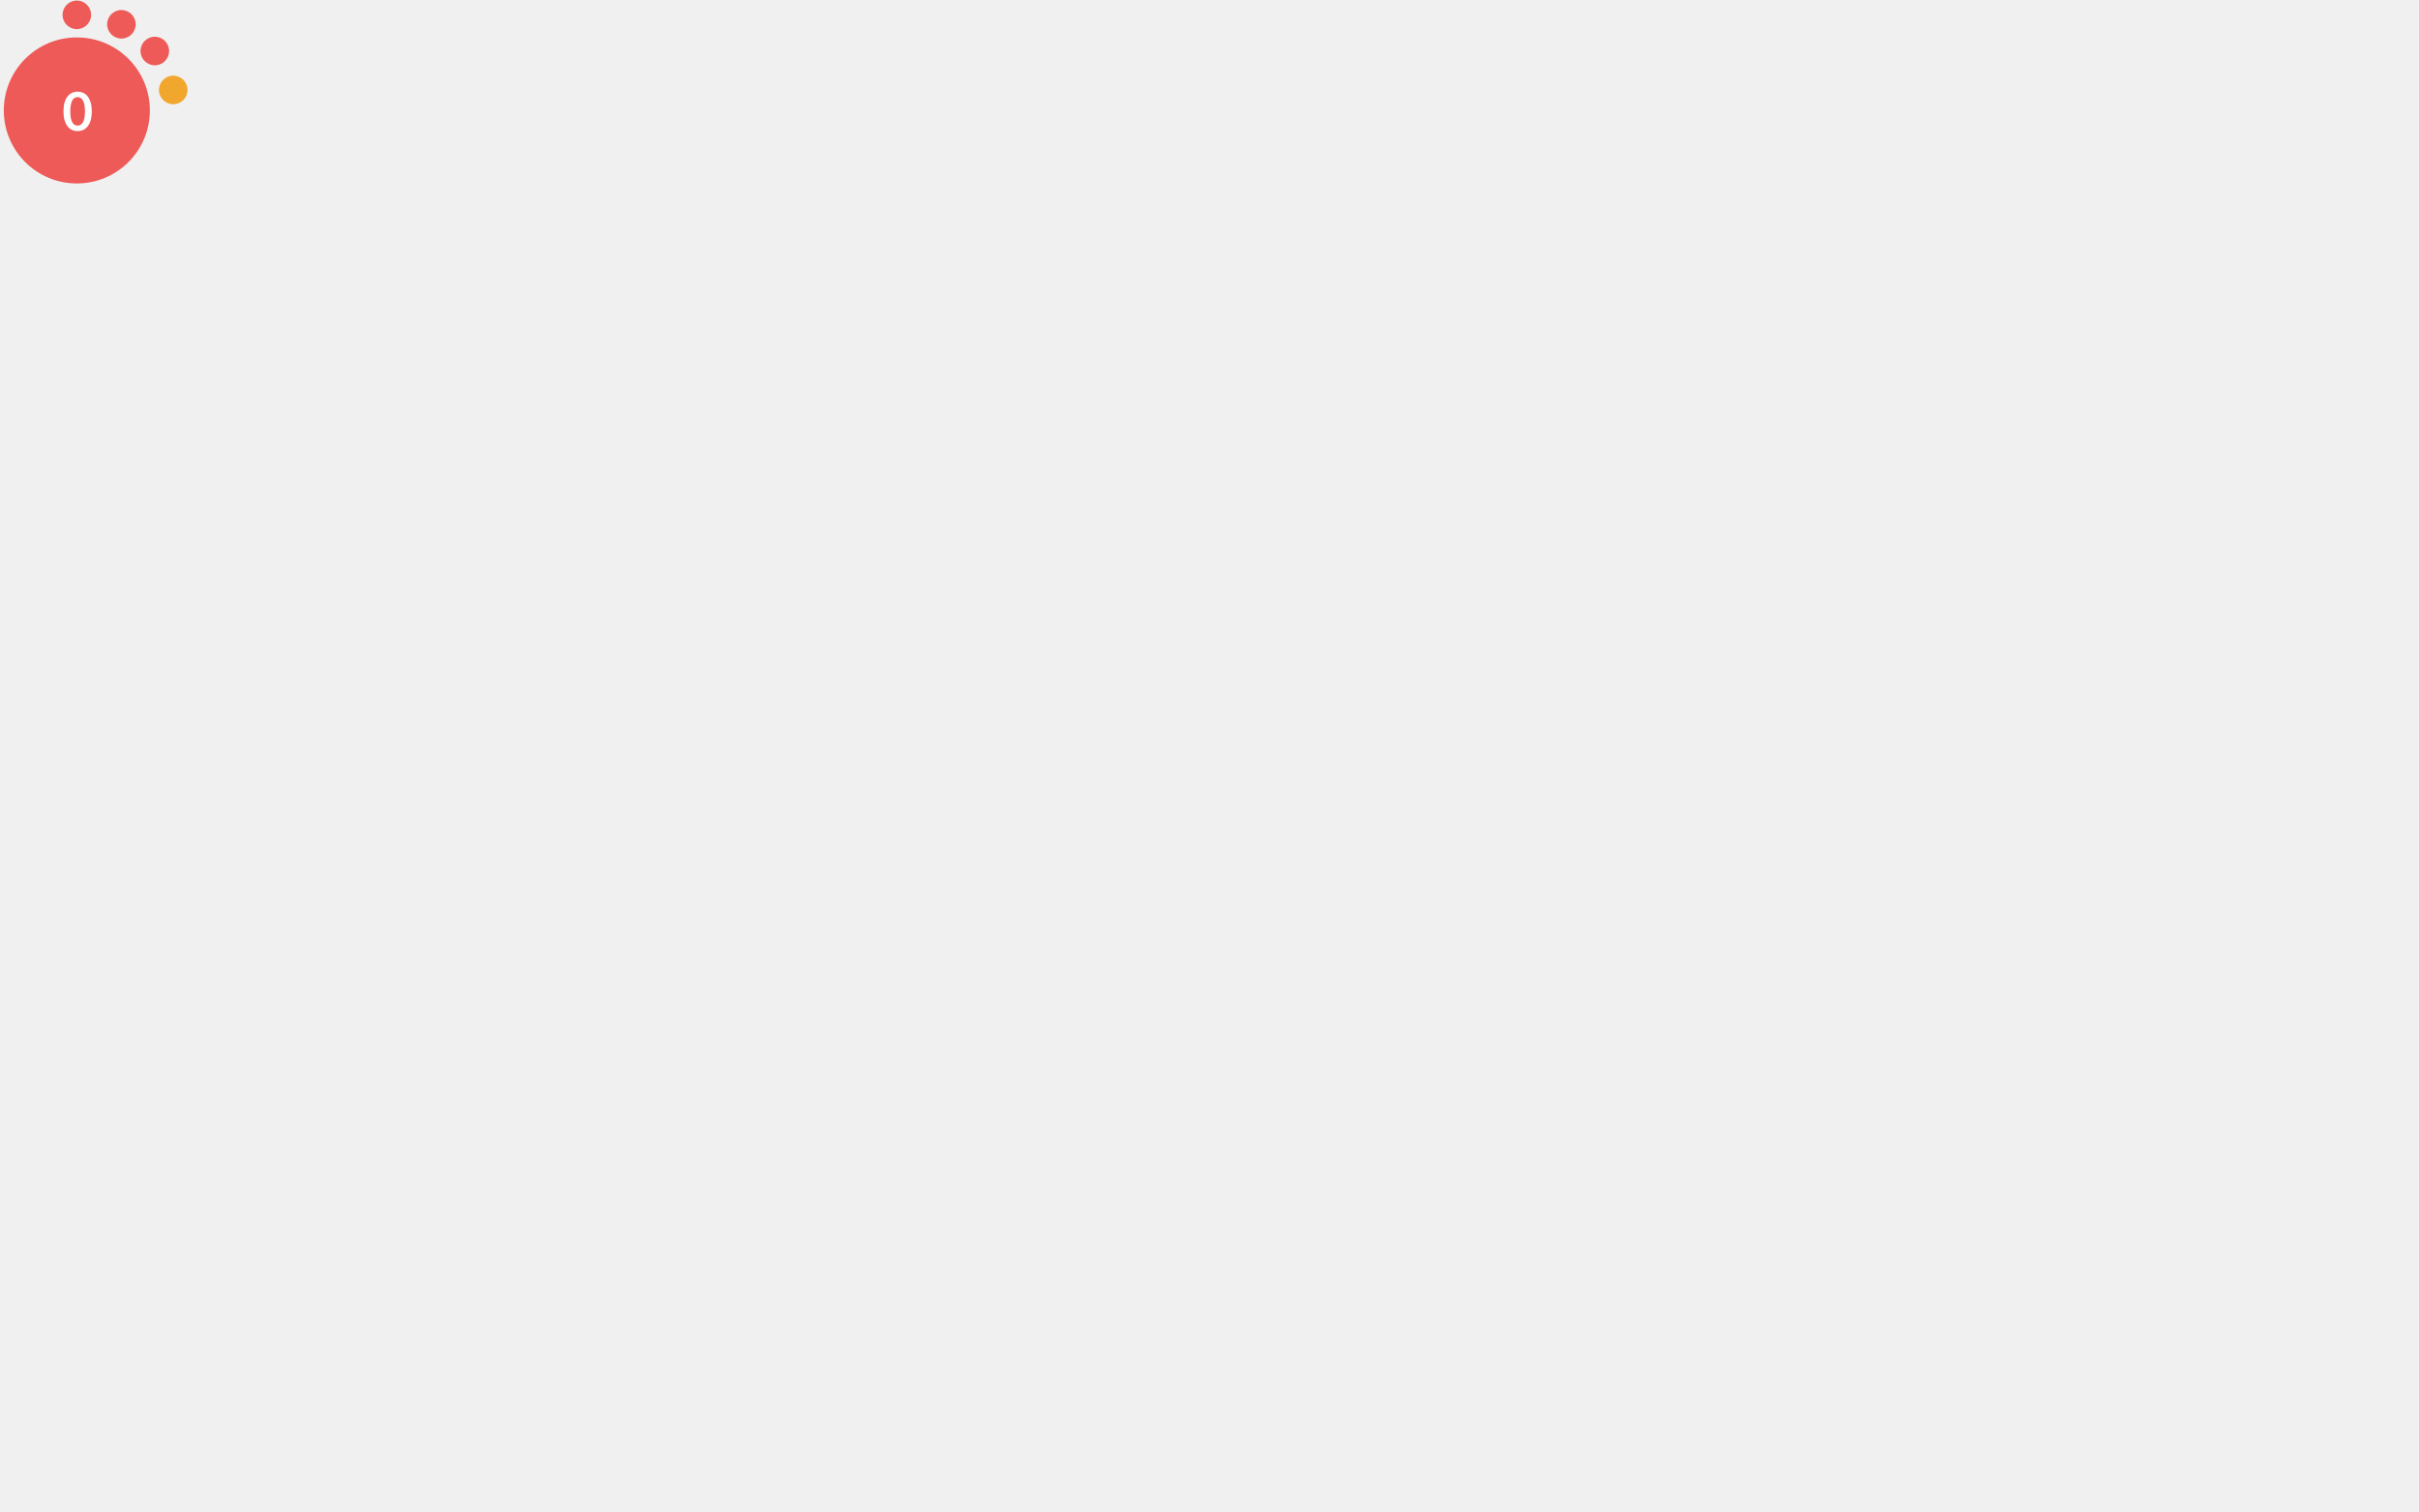
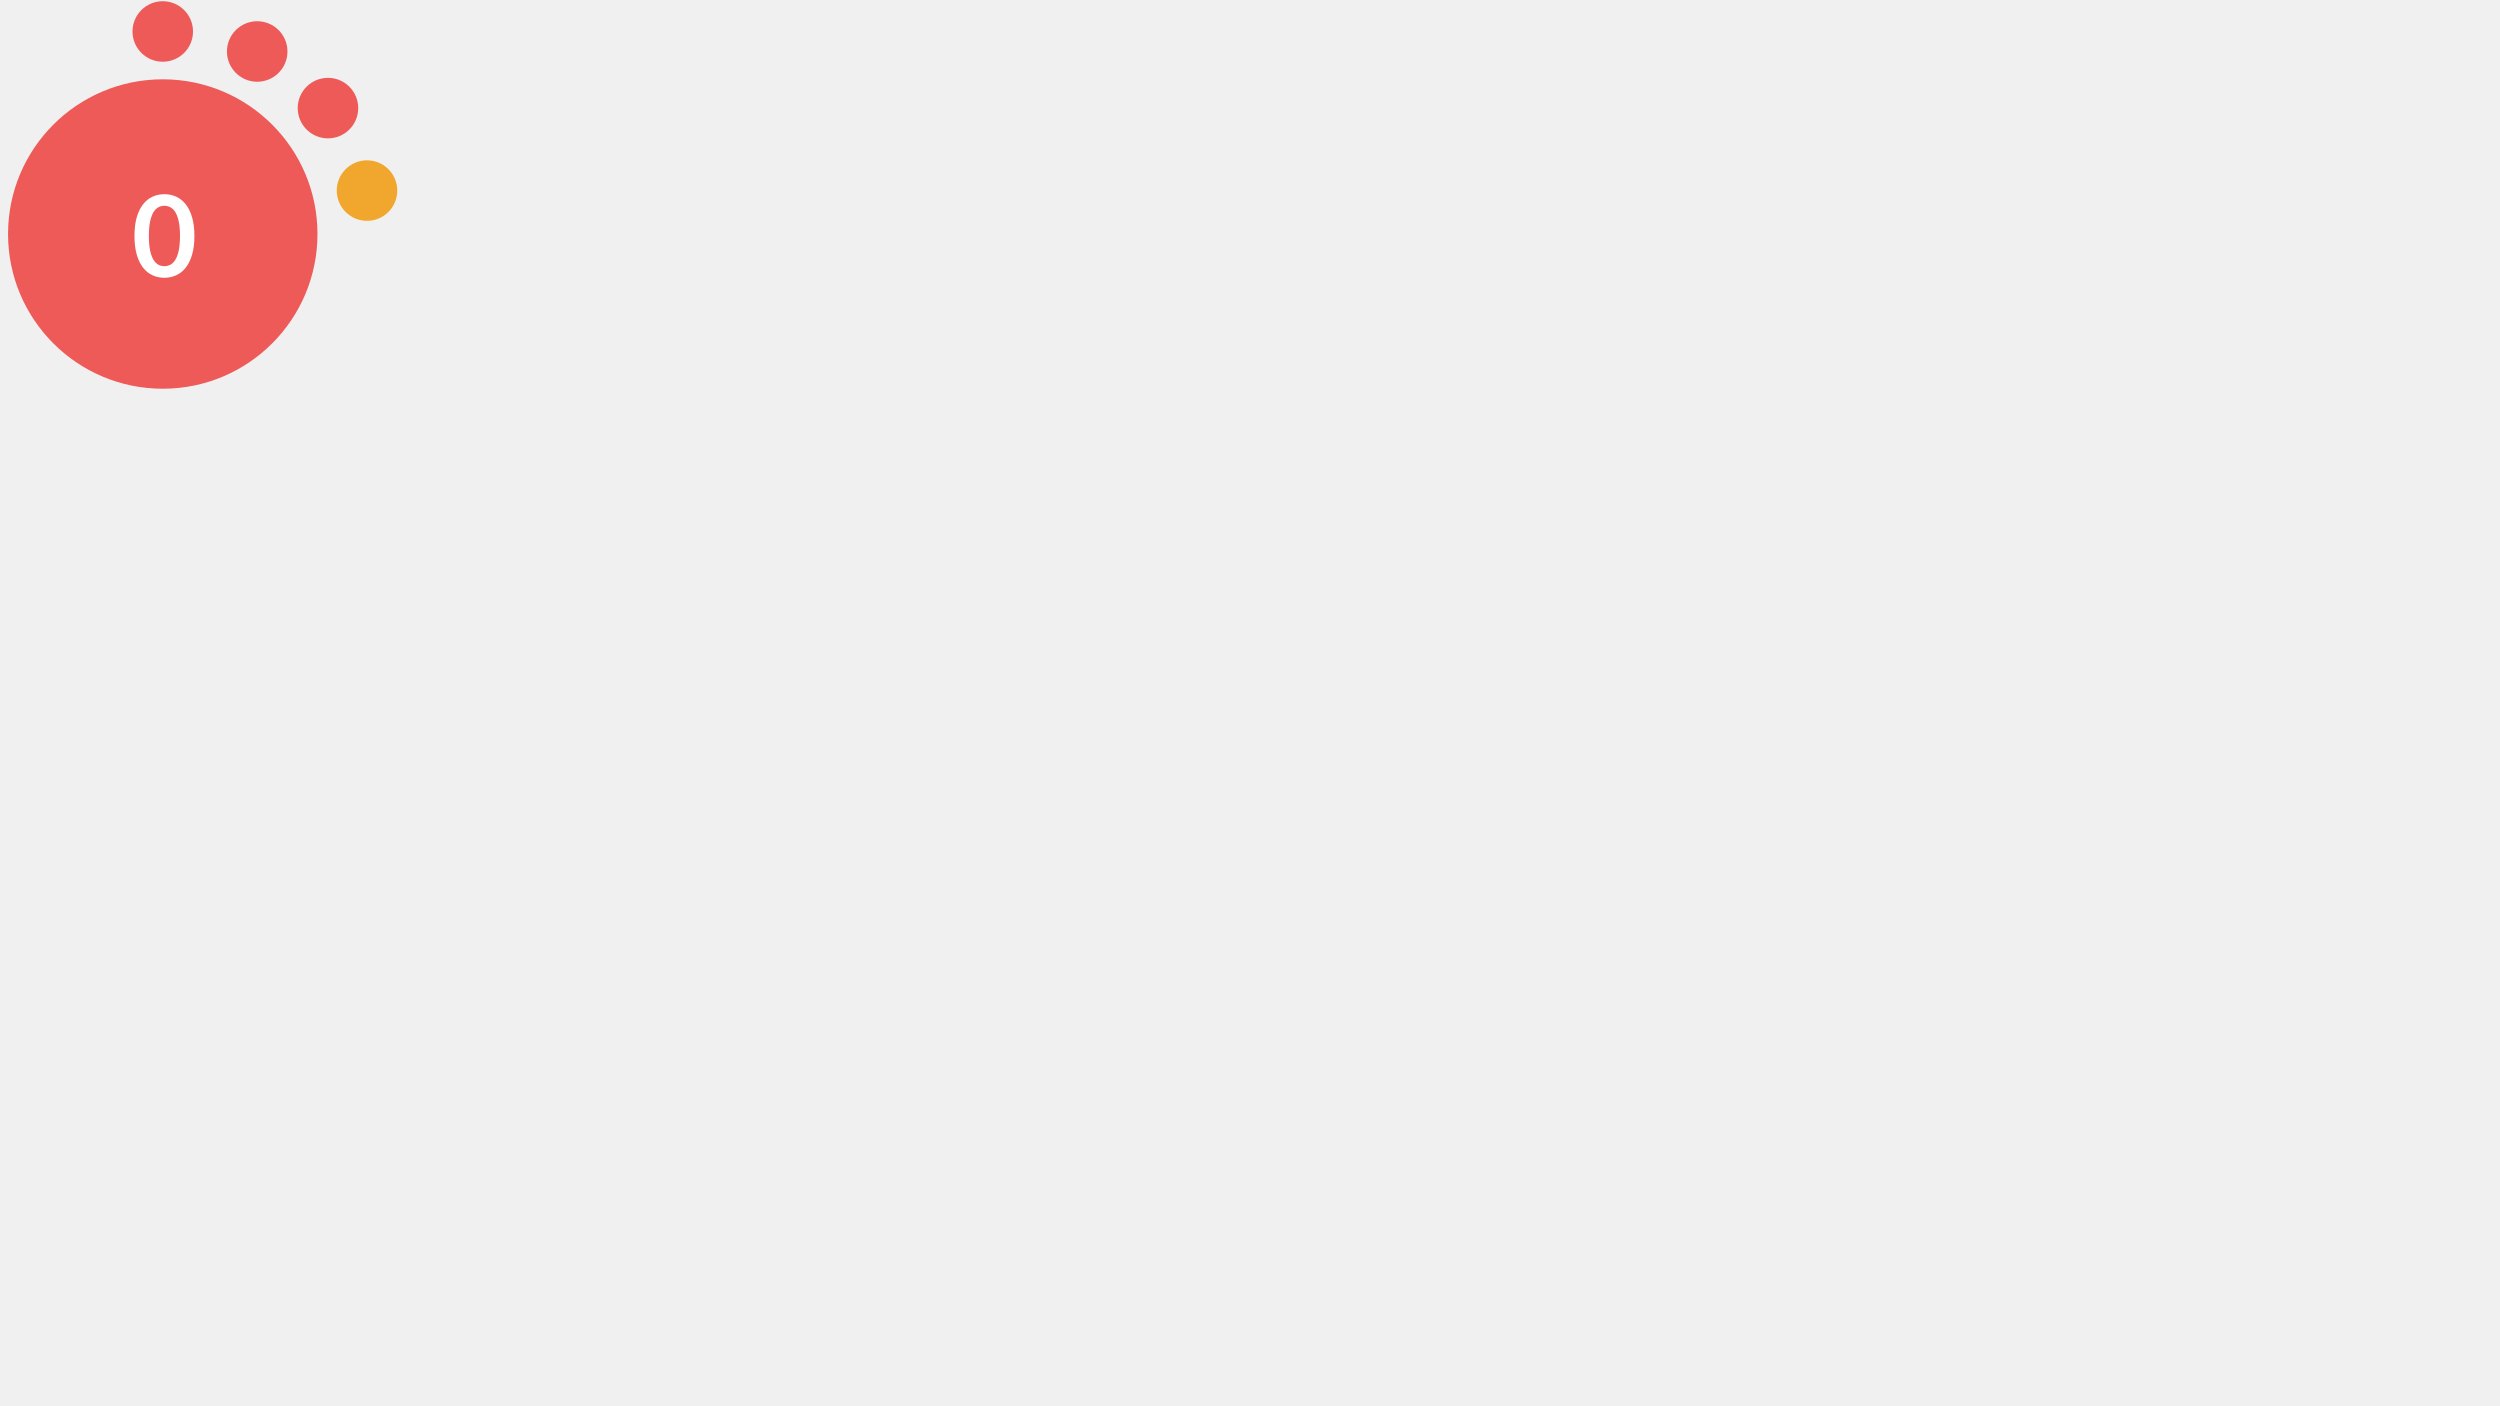
- <svg xmlns="http://www.w3.org/2000/svg" version="1.1" id="Layer_1" x="0px" y="0px" viewBox="0 0 2100 1312.5 " style="enable-background:new 0 0 0 0;" xml:space="preserve">
+ <svg xmlns="http://www.w3.org/2000/svg" version="1.1" id="Layer_1" x="0px" y="0px" viewBox="0 0 1024.5 576 " style="enable-background:new 0 0 0 0;" xml:space="preserve">
  <style type="text/css">			.red{fill:#EE5A58;}		    .orange {fill:#F1A72E;}		    .green{fill:#AED17C;}			.yellow{fill:#F4D05D;}			.st2{fill:#FFFFFF;}			.st3{font-family:Lato-Bold, Lato;font-weight:700;}			.st4{font-size:46.339px;}		</style>
  <circle class="red" cx="66.7" cy="95.9" r="63.4" />
  <circle class="red" cx="66.7" cy="12.9" r="12.4" />
  <circle class="red" cx="105.4" cy="21.1" r="12.4" />
  <circle class="red" cx="134.4" cy="44.3" r="12.4" />
  <circle class="orange" cx="150.4" cy="78.1" r="12.4" />
  <text transform="matrix(1 0 0 1 53.9507 113.4561)" class="st2 st3 st4">0</text>
</svg>
